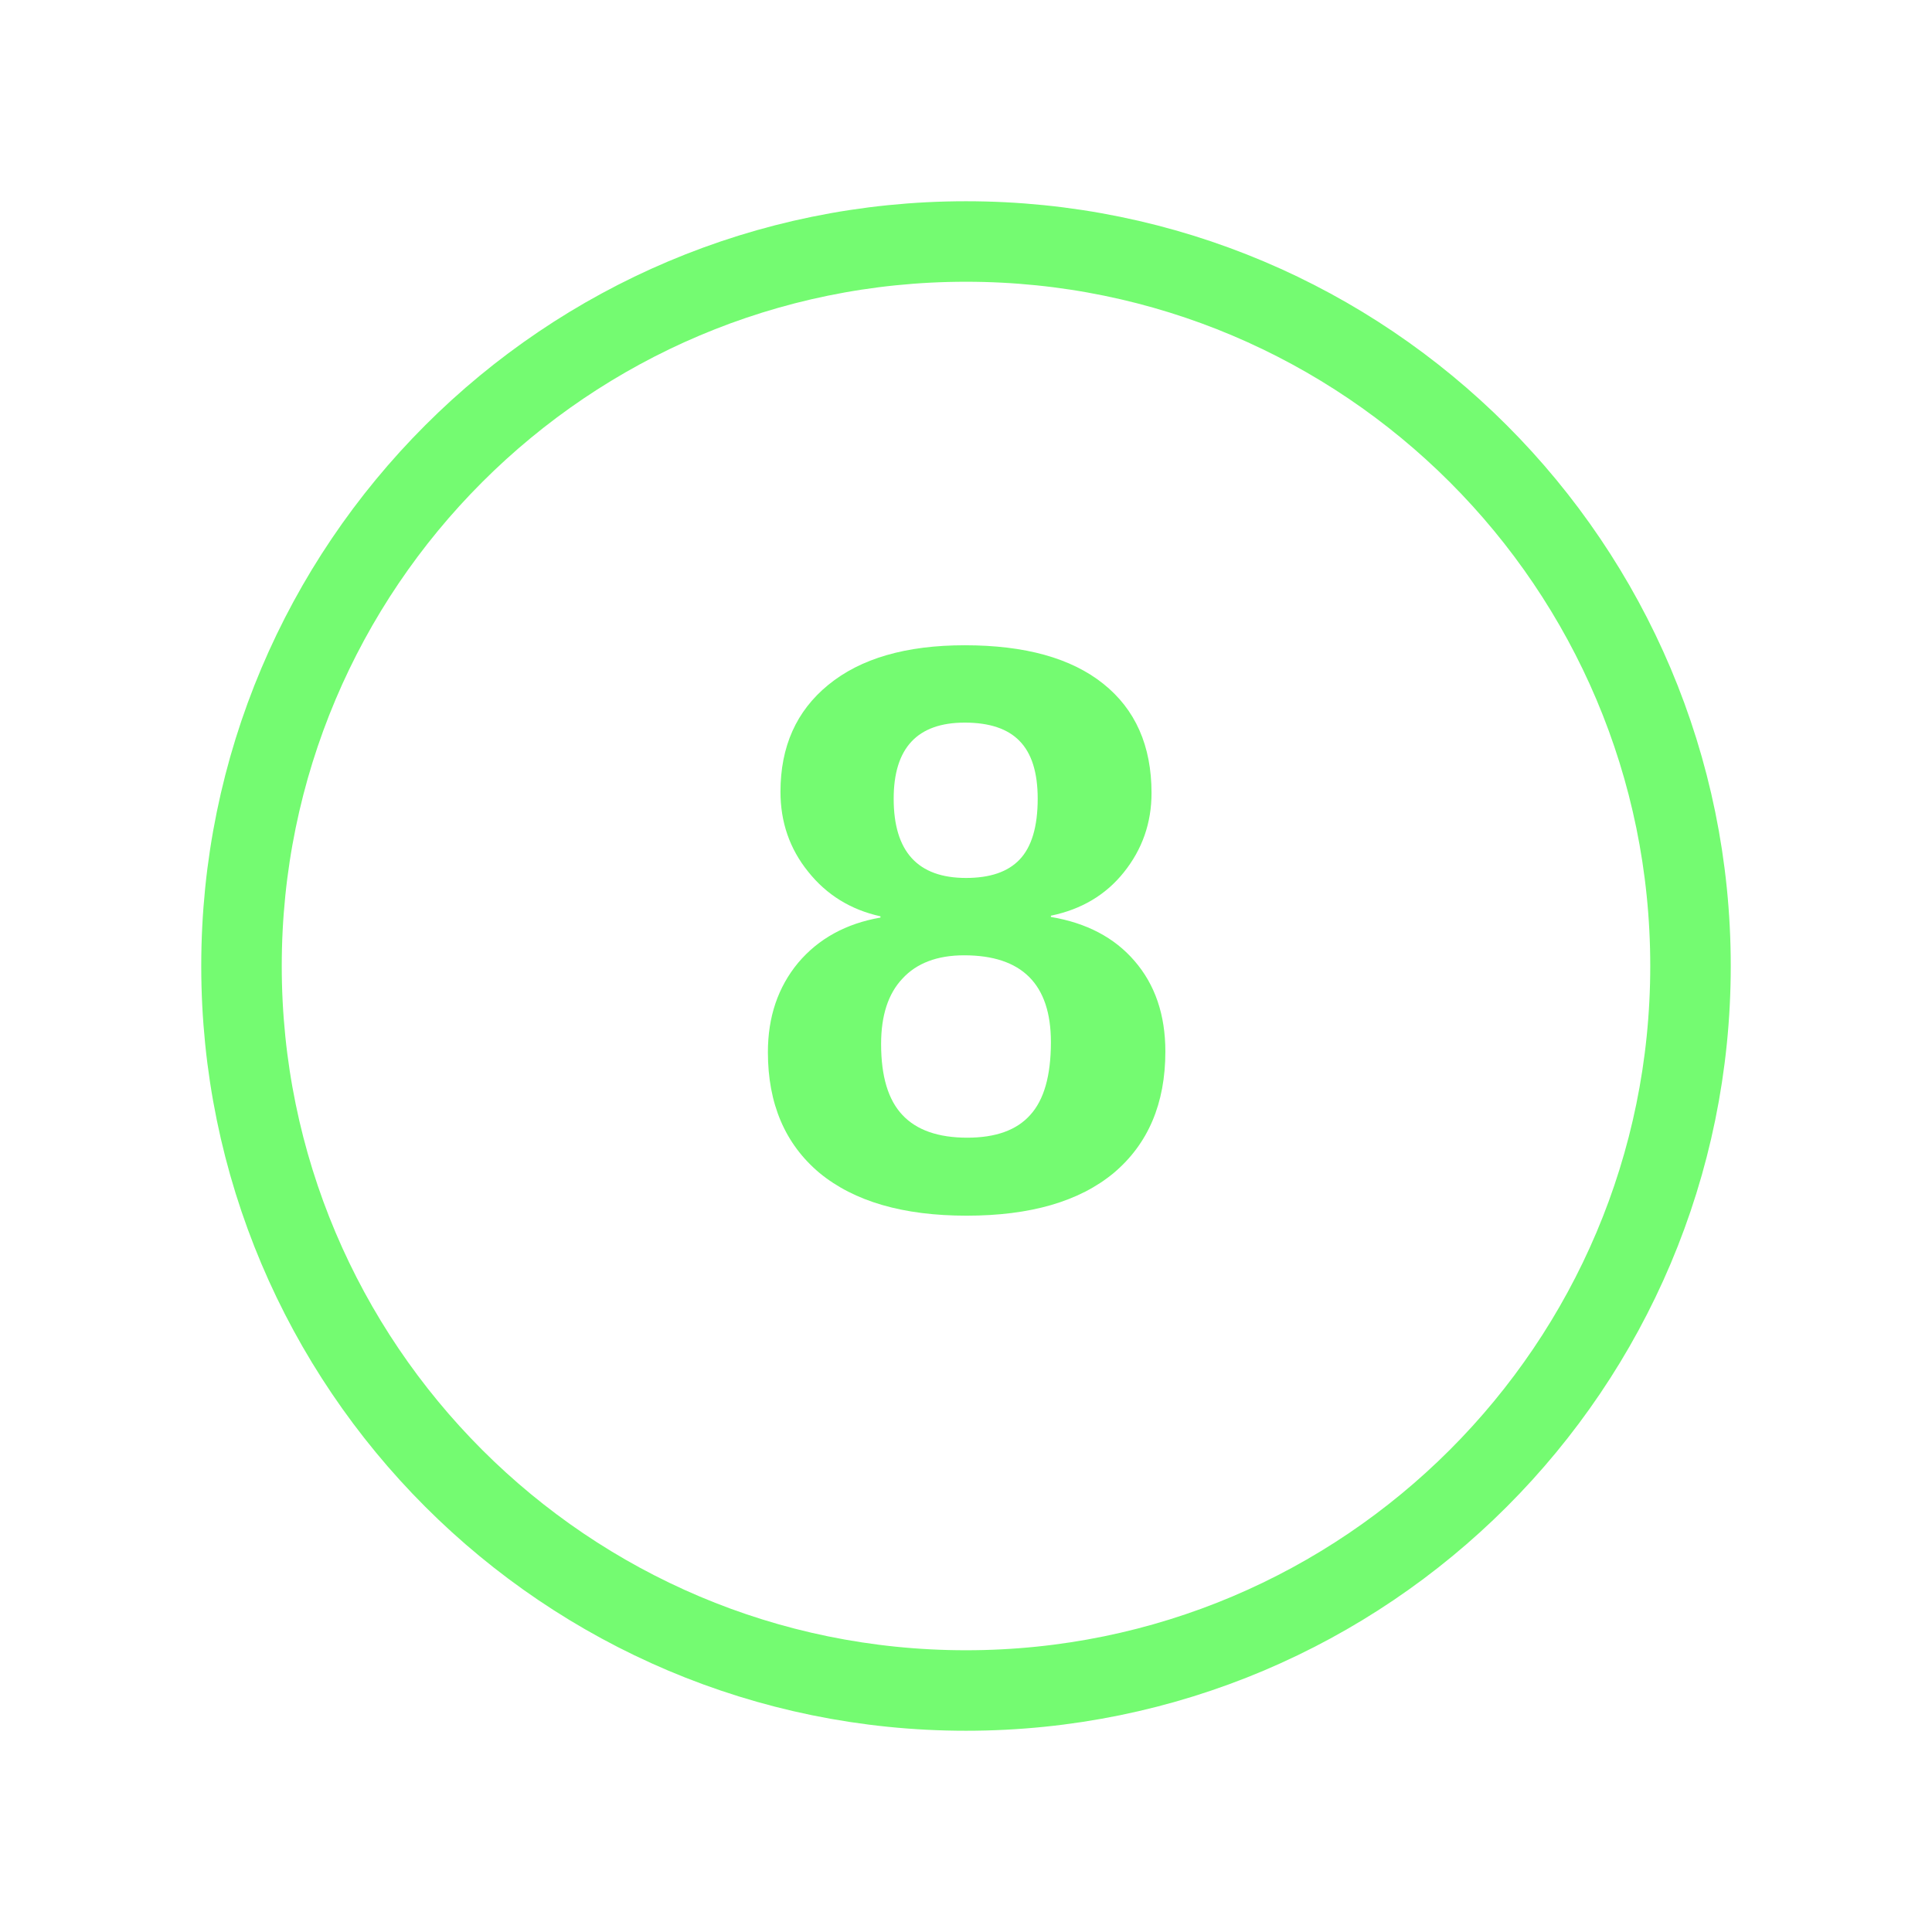
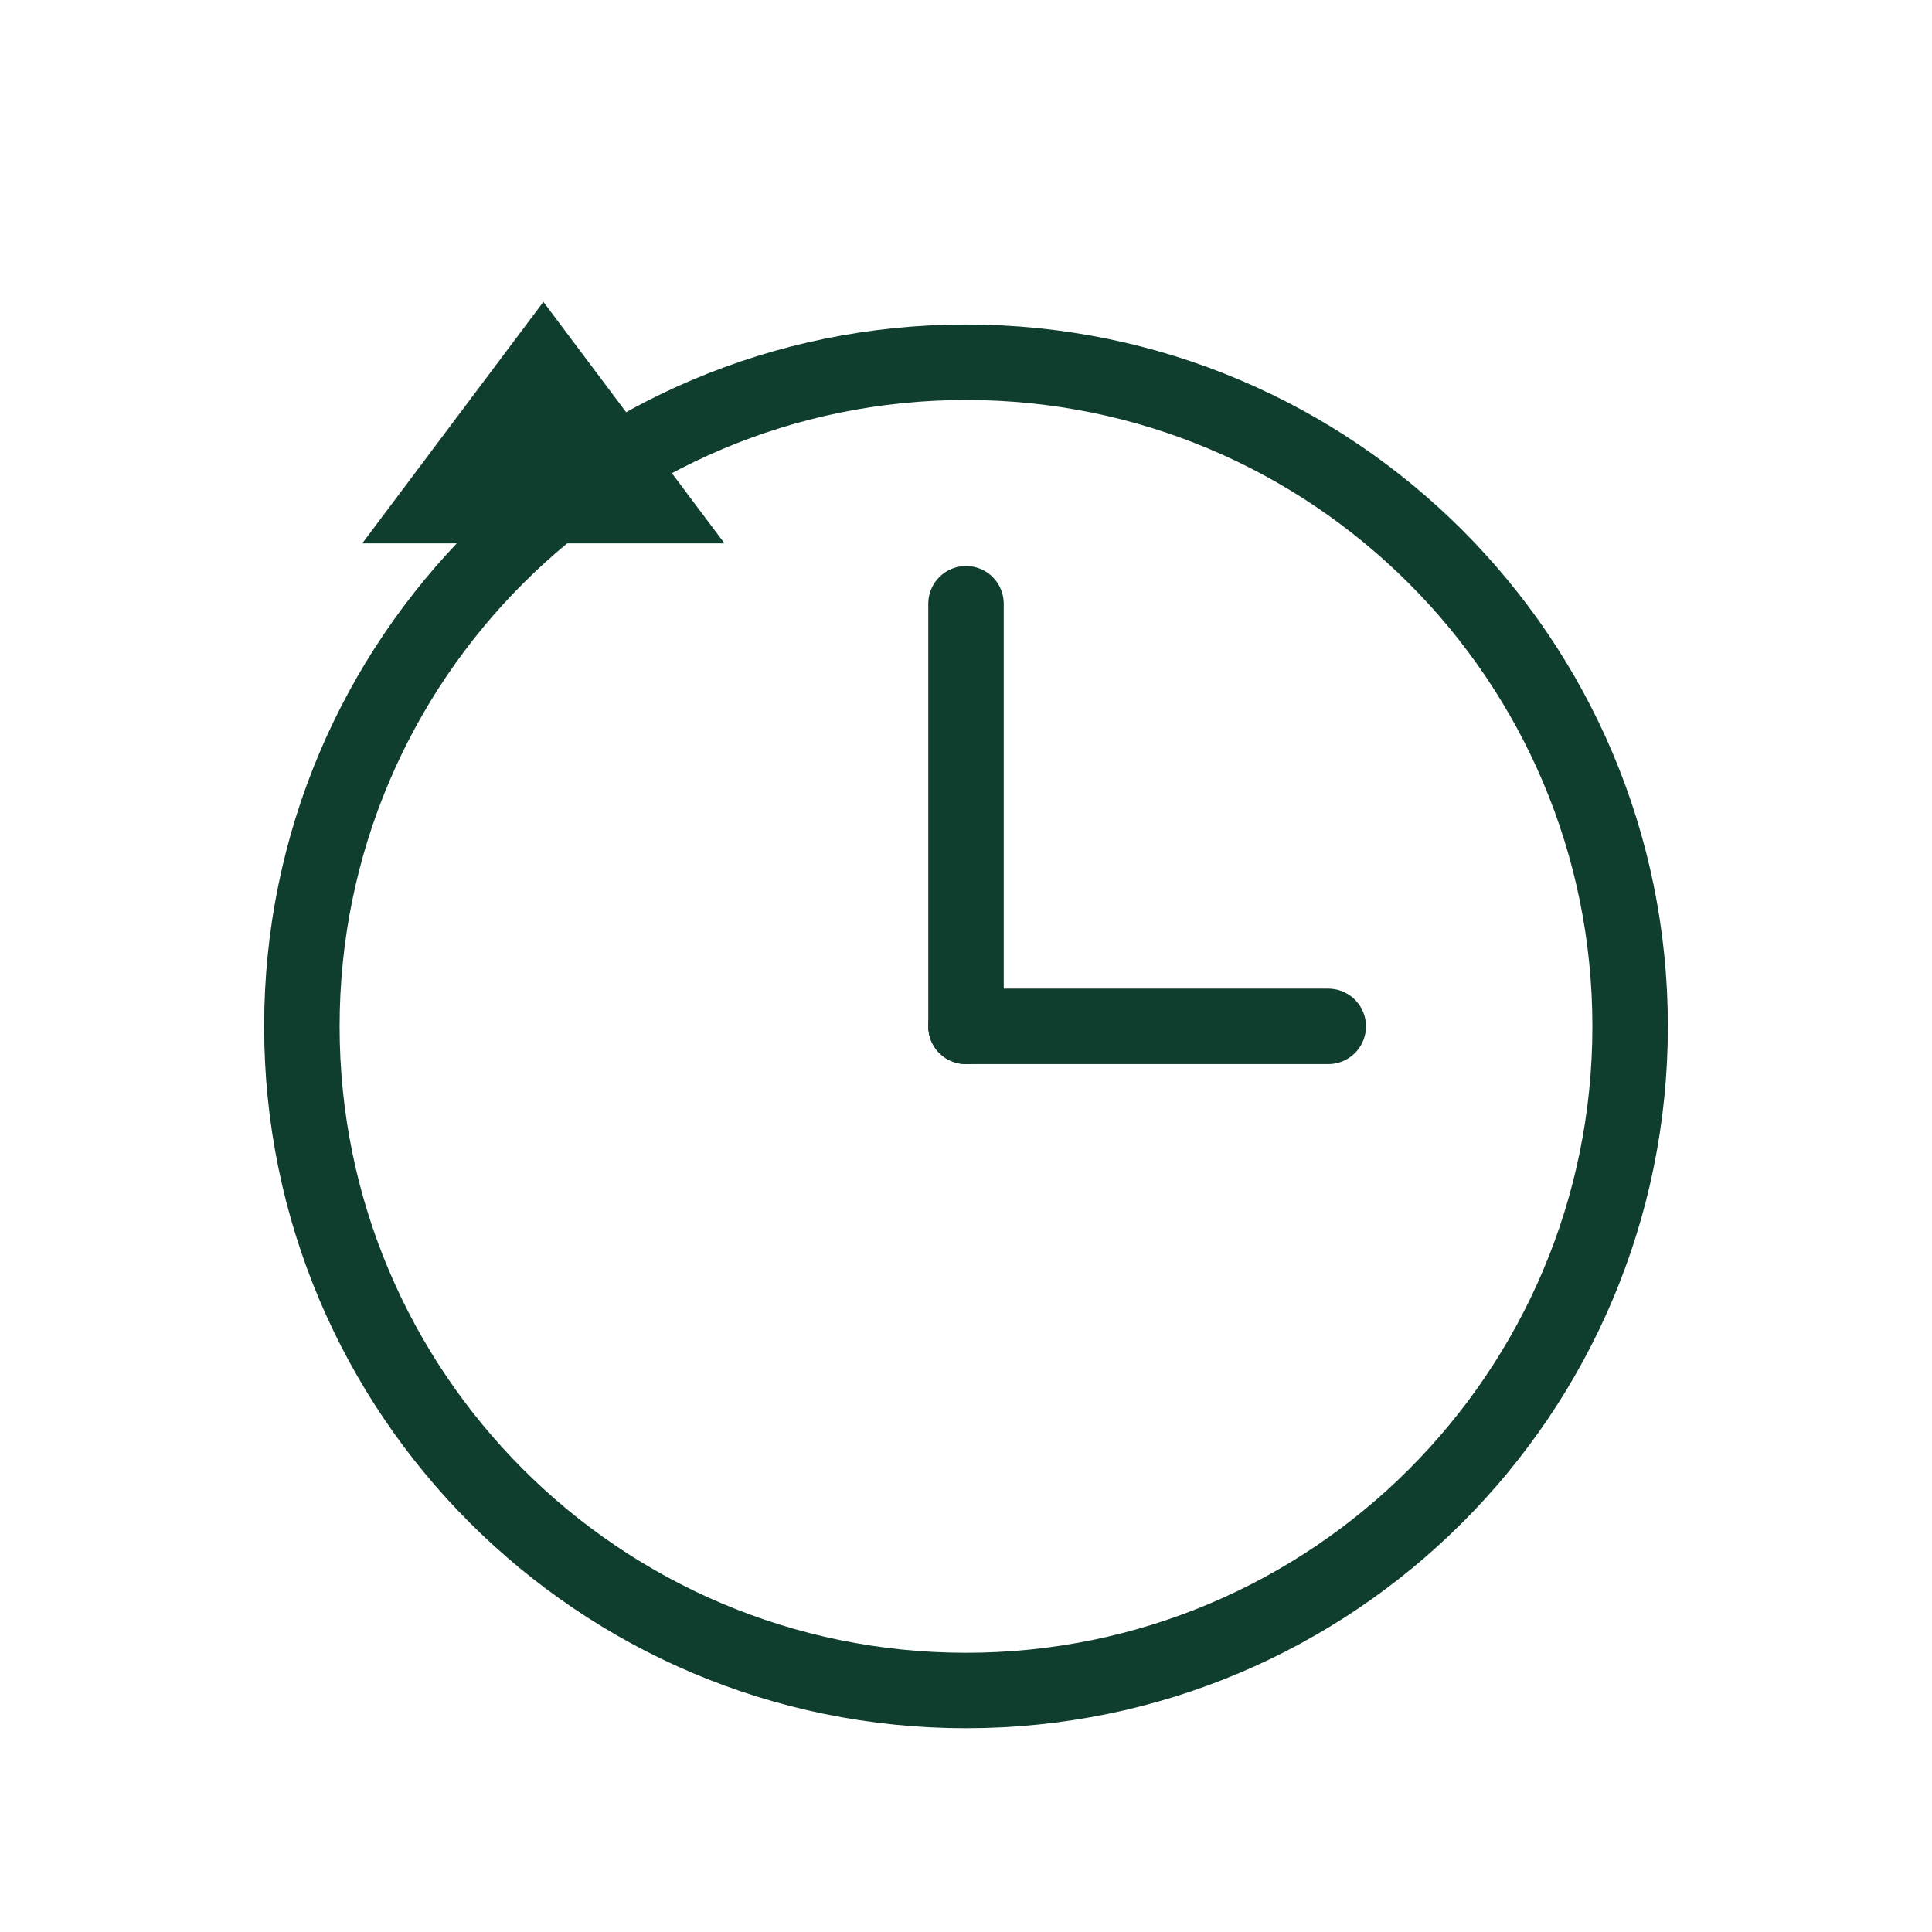
- <svg xmlns="http://www.w3.org/2000/svg" viewBox="0 0 48 48">
-   <circle cx="24" cy="24" r="18" stroke="#74FB71" stroke-width="2" fill="none" />
-   <text x="24" y="30" text-anchor="middle" font-family="Arial,sans-serif" font-size="20" font-weight="bold" fill="#74FB71">8</text>
+ <svg xmlns="http://www.w3.org/2000/svg" viewBox="0 0 64 64" fill="none" stroke="#0f3d2e" stroke-width="2.5">
+   <circle cx="32" cy="34" r="22" />
+   <line x1="32" y1="34" x2="32" y2="20" stroke-linecap="round" />
+   <line x1="32" y1="34" x2="44" y2="34" stroke-linecap="round" />
+   <path d="M18 10l-6 8h12z" fill="#0f3d2e" stroke="none" />
</svg>
